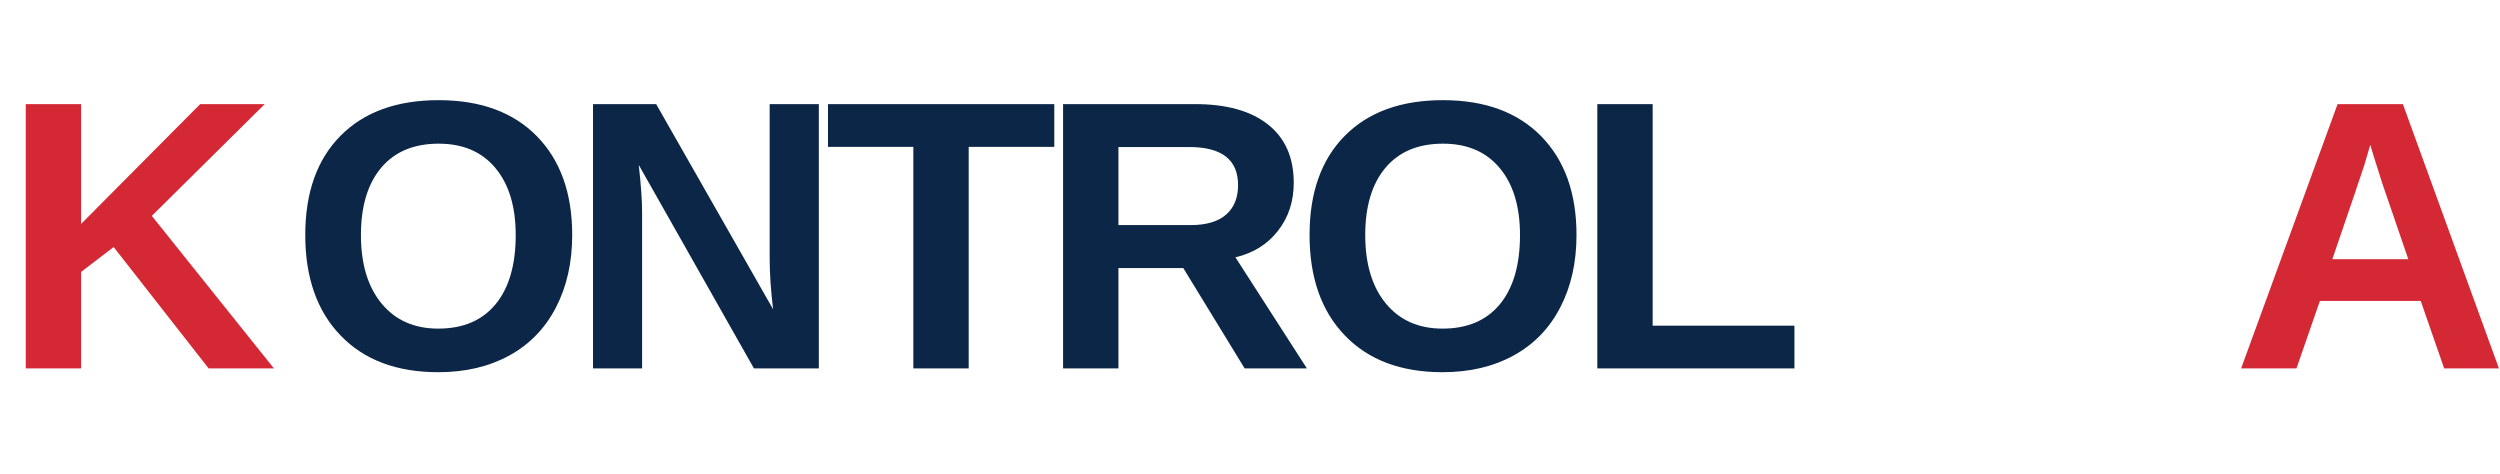
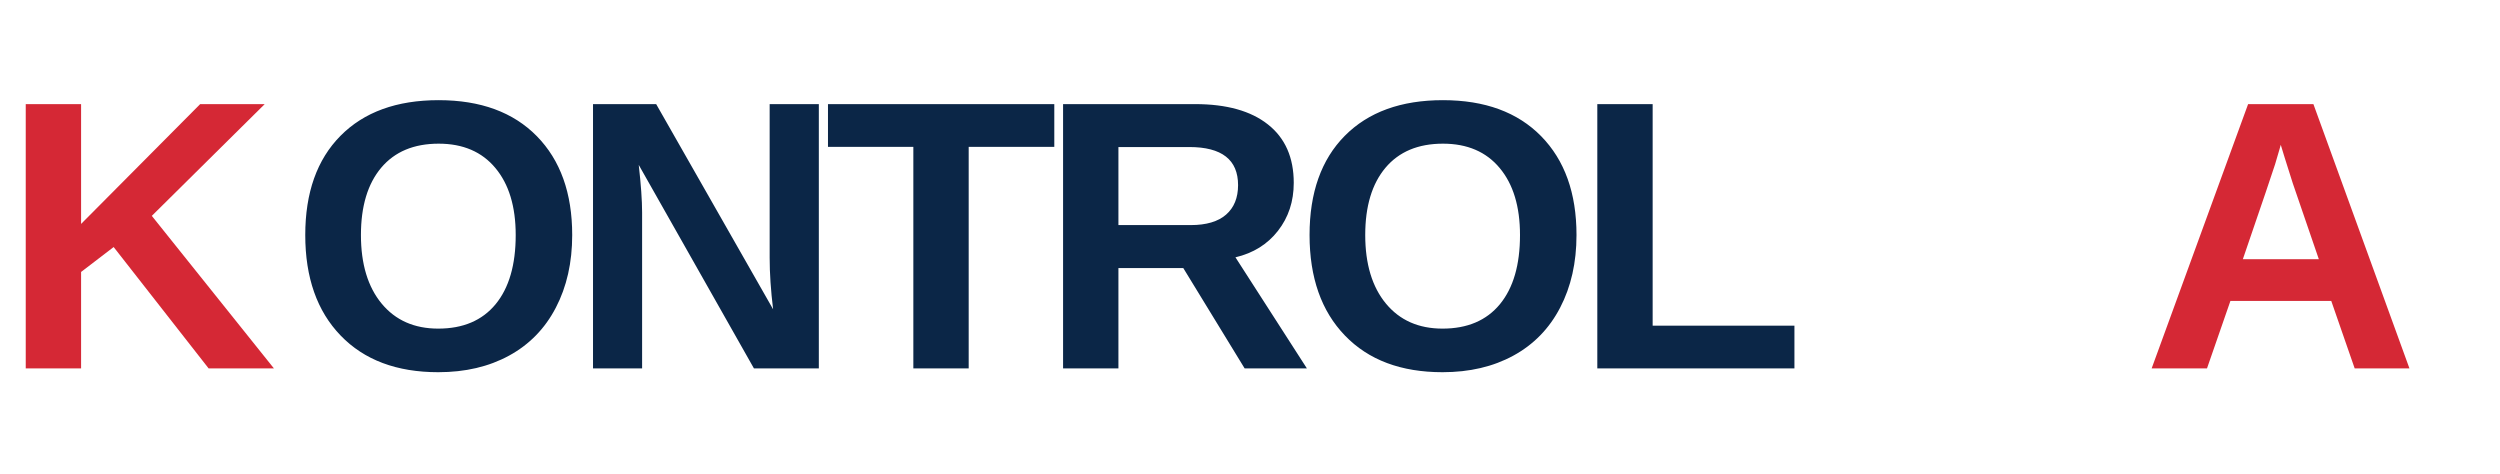
<svg xmlns="http://www.w3.org/2000/svg" viewBox="0 0 475 90" role="img" aria-label="KONTROLA">
  <rect width="475" height="90" fill="none" />
  <g font-family="Arial,Helvetica,sans-serif" font-size="73" font-weight="900" letter-spacing="-4">
    <text x="0" y="70" fill="#D52835">K</text>
    <text x="55" y="70" fill="#0B2647">ONTROL</text>
-     <text x="424" y="70" fill="#D52835">A</text>
+     <text x="407" y="70" fill="#D52835">A</text>
  </g>
</svg>
